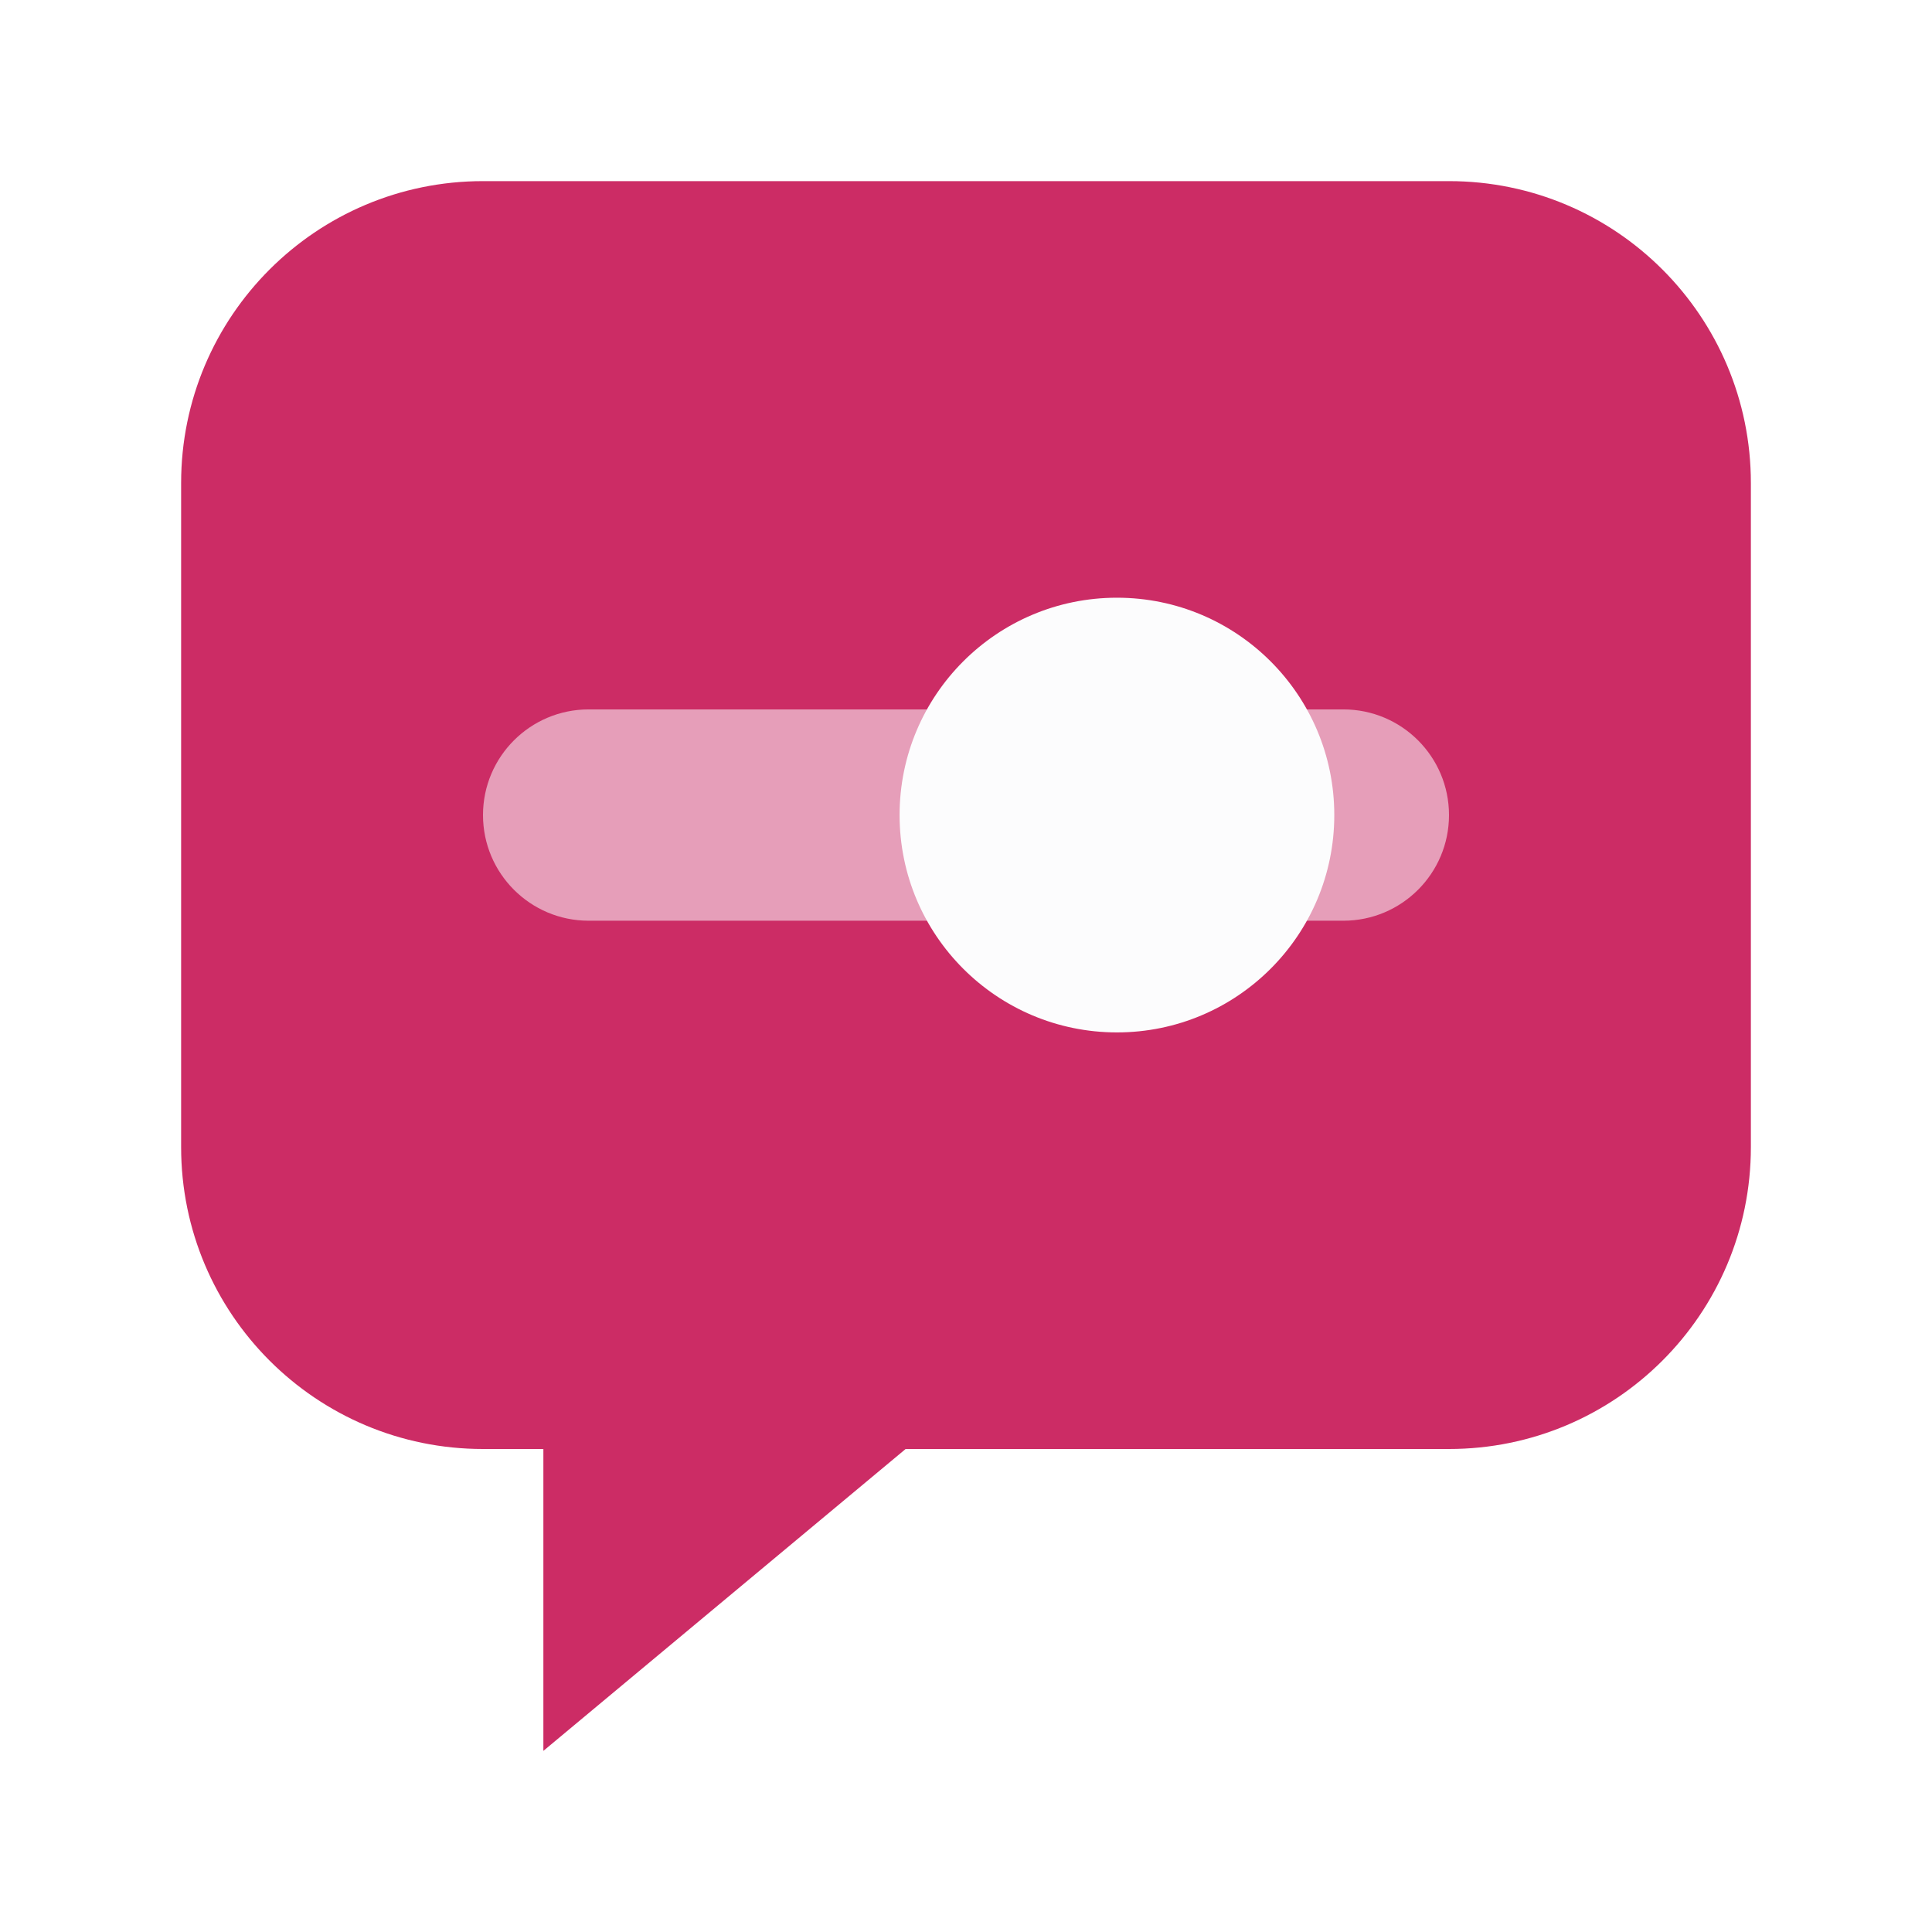
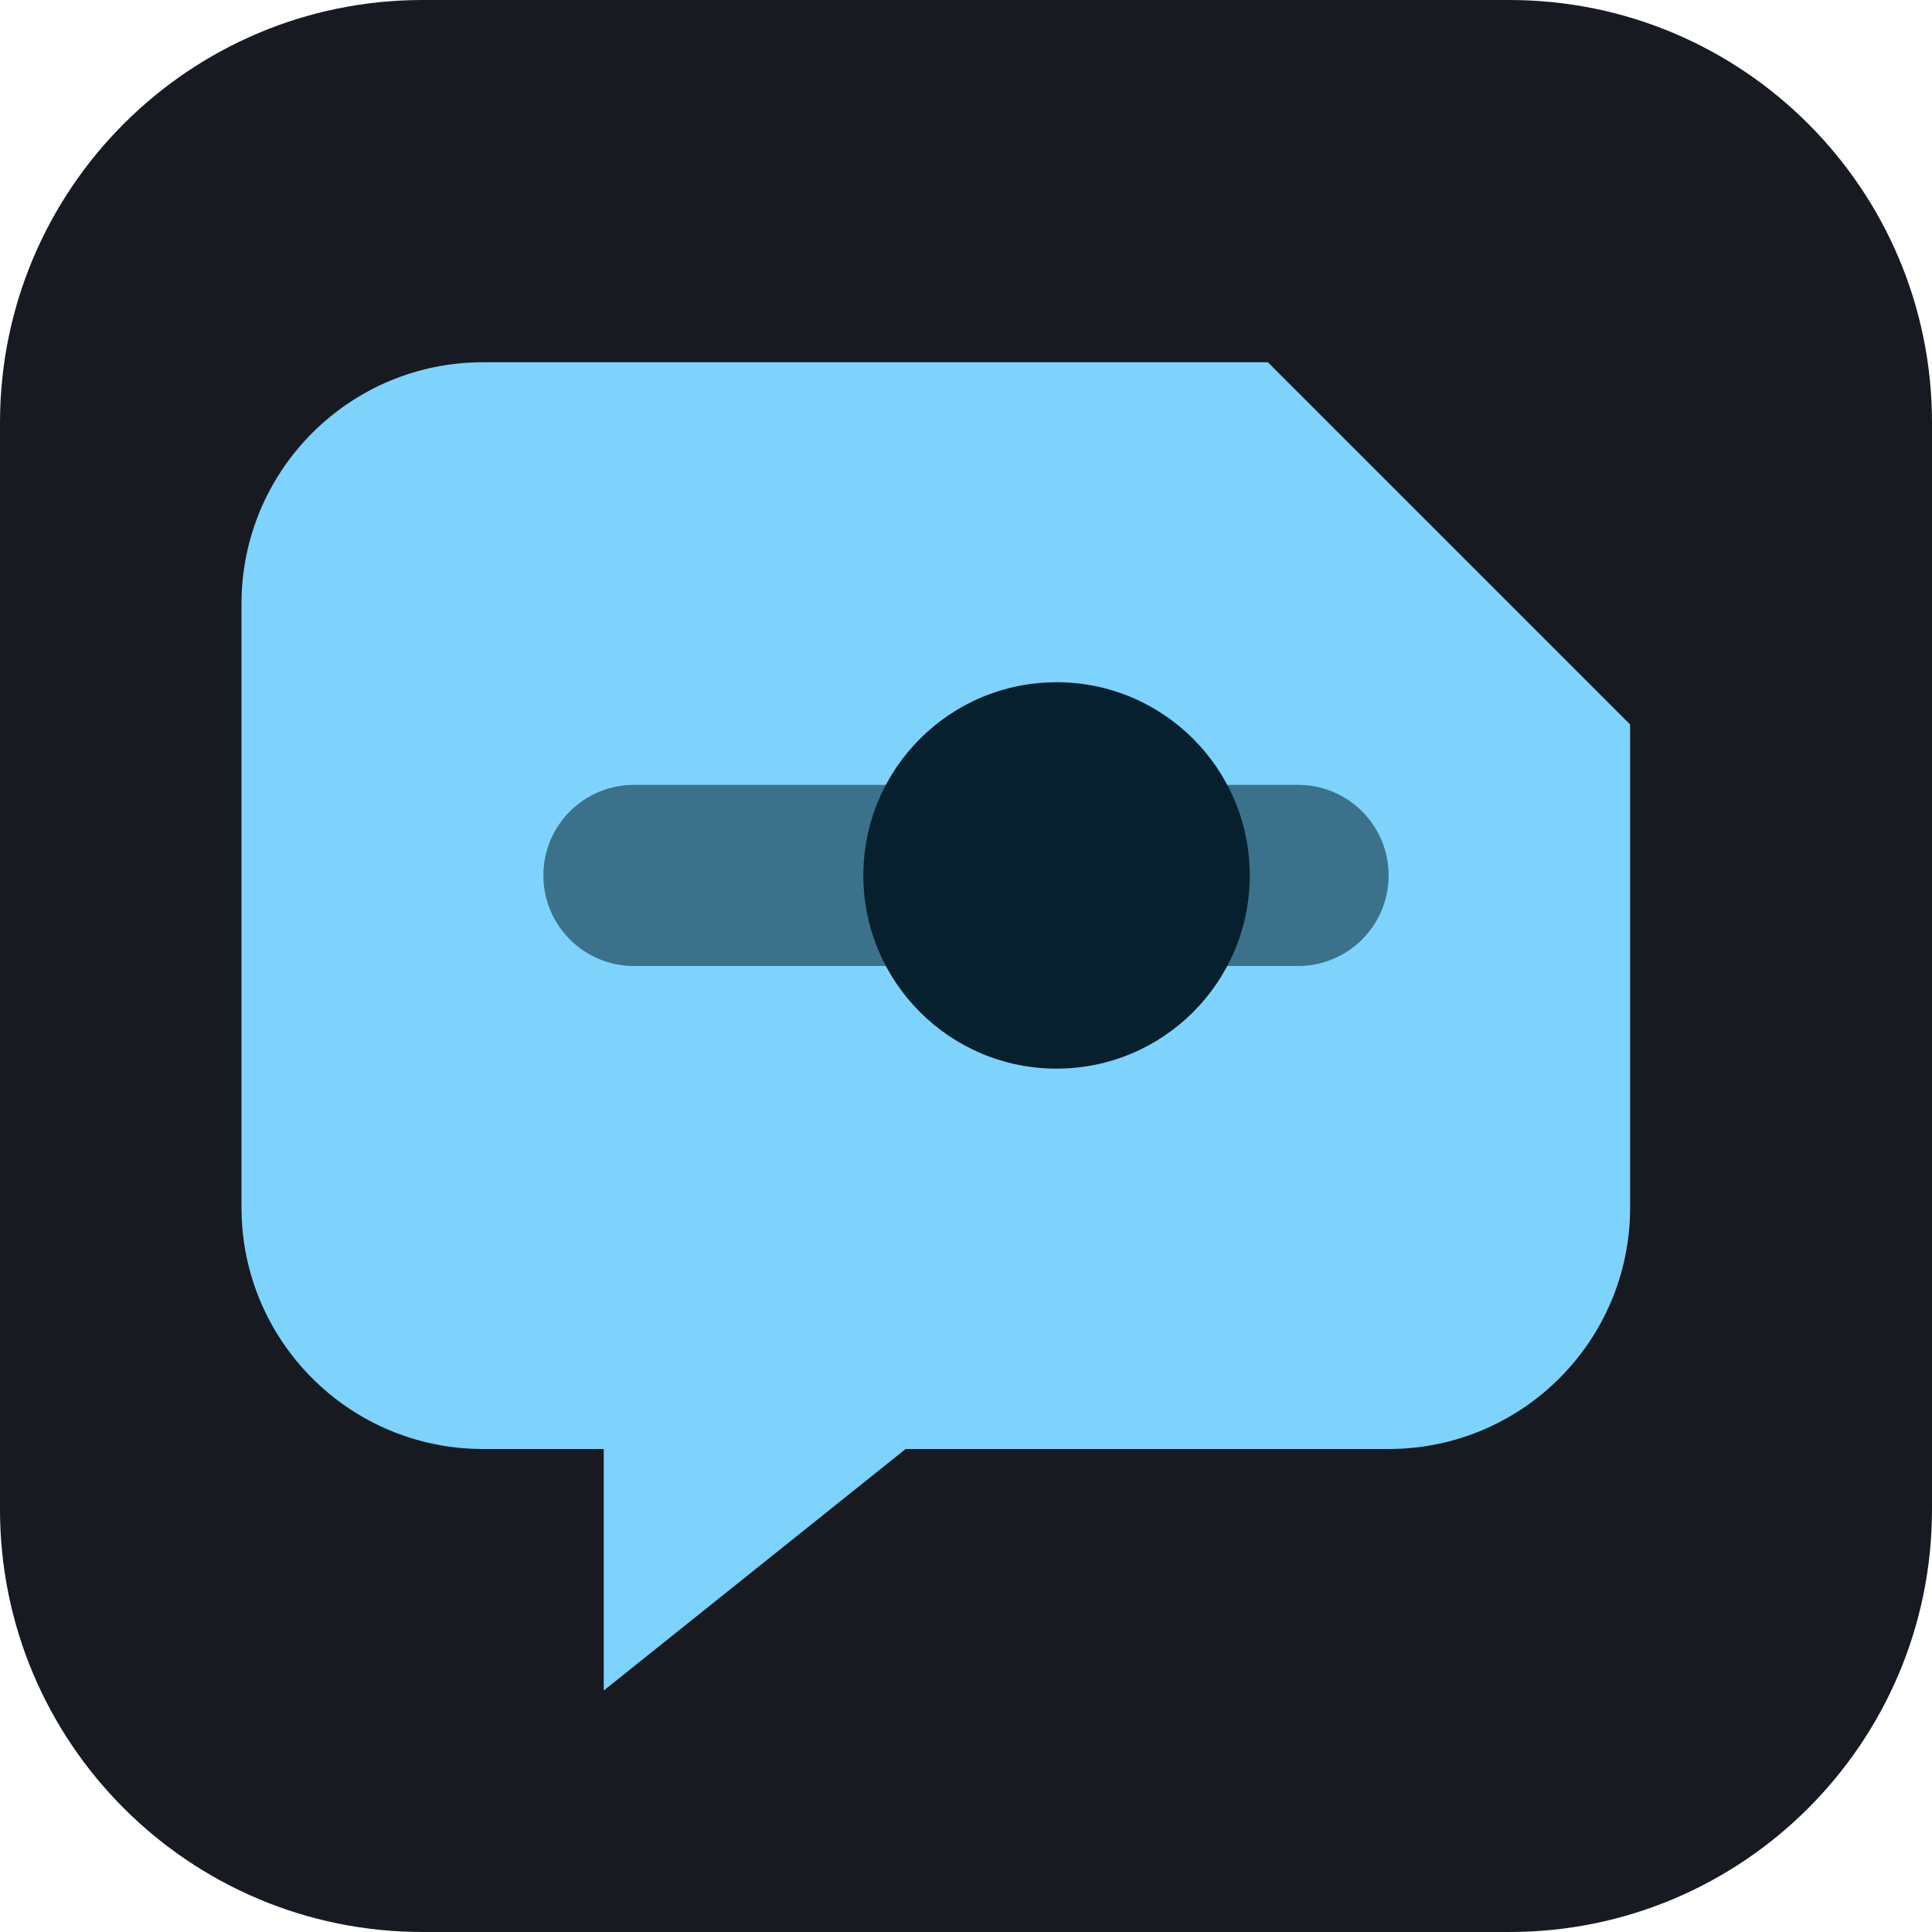
<svg xmlns="http://www.w3.org/2000/svg" viewBox="0 0 32 32">
-   <path d="M8 3h16a5 5 0 0 1 5 5v11a5 5 0 0 1-5 5H15l-6 5v-5H8a5 5 0 0 1-5-5V8a5 5 0 0 1 5-5Z" fill="#CC2C65" />
-   <rect x="8" y="11.75" width="16" height="3.5" rx="1.75" fill="#FCFCFD" opacity="0.55" />
-   <circle cx="18.5" cy="13.5" r="3.6" fill="#FCFCFD" />
+   <rect width="32" height="32" rx="7" fill="#171B21" />
+   <path d="M8 6h13l6 6v8a4 4 0 0 1-4 4h-8l-5 4v-4H8a4 4 0 0 1-4-4V10a4 4 0 0 1 4-4Z" fill="#7DD3FC" />
+   <rect x="9" y="13" width="14" height="3" rx="1.5" fill="#06202E" opacity="0.55" />
+   <circle cx="17.5" cy="14.5" r="3.2" fill="#06202E" />
</svg>
